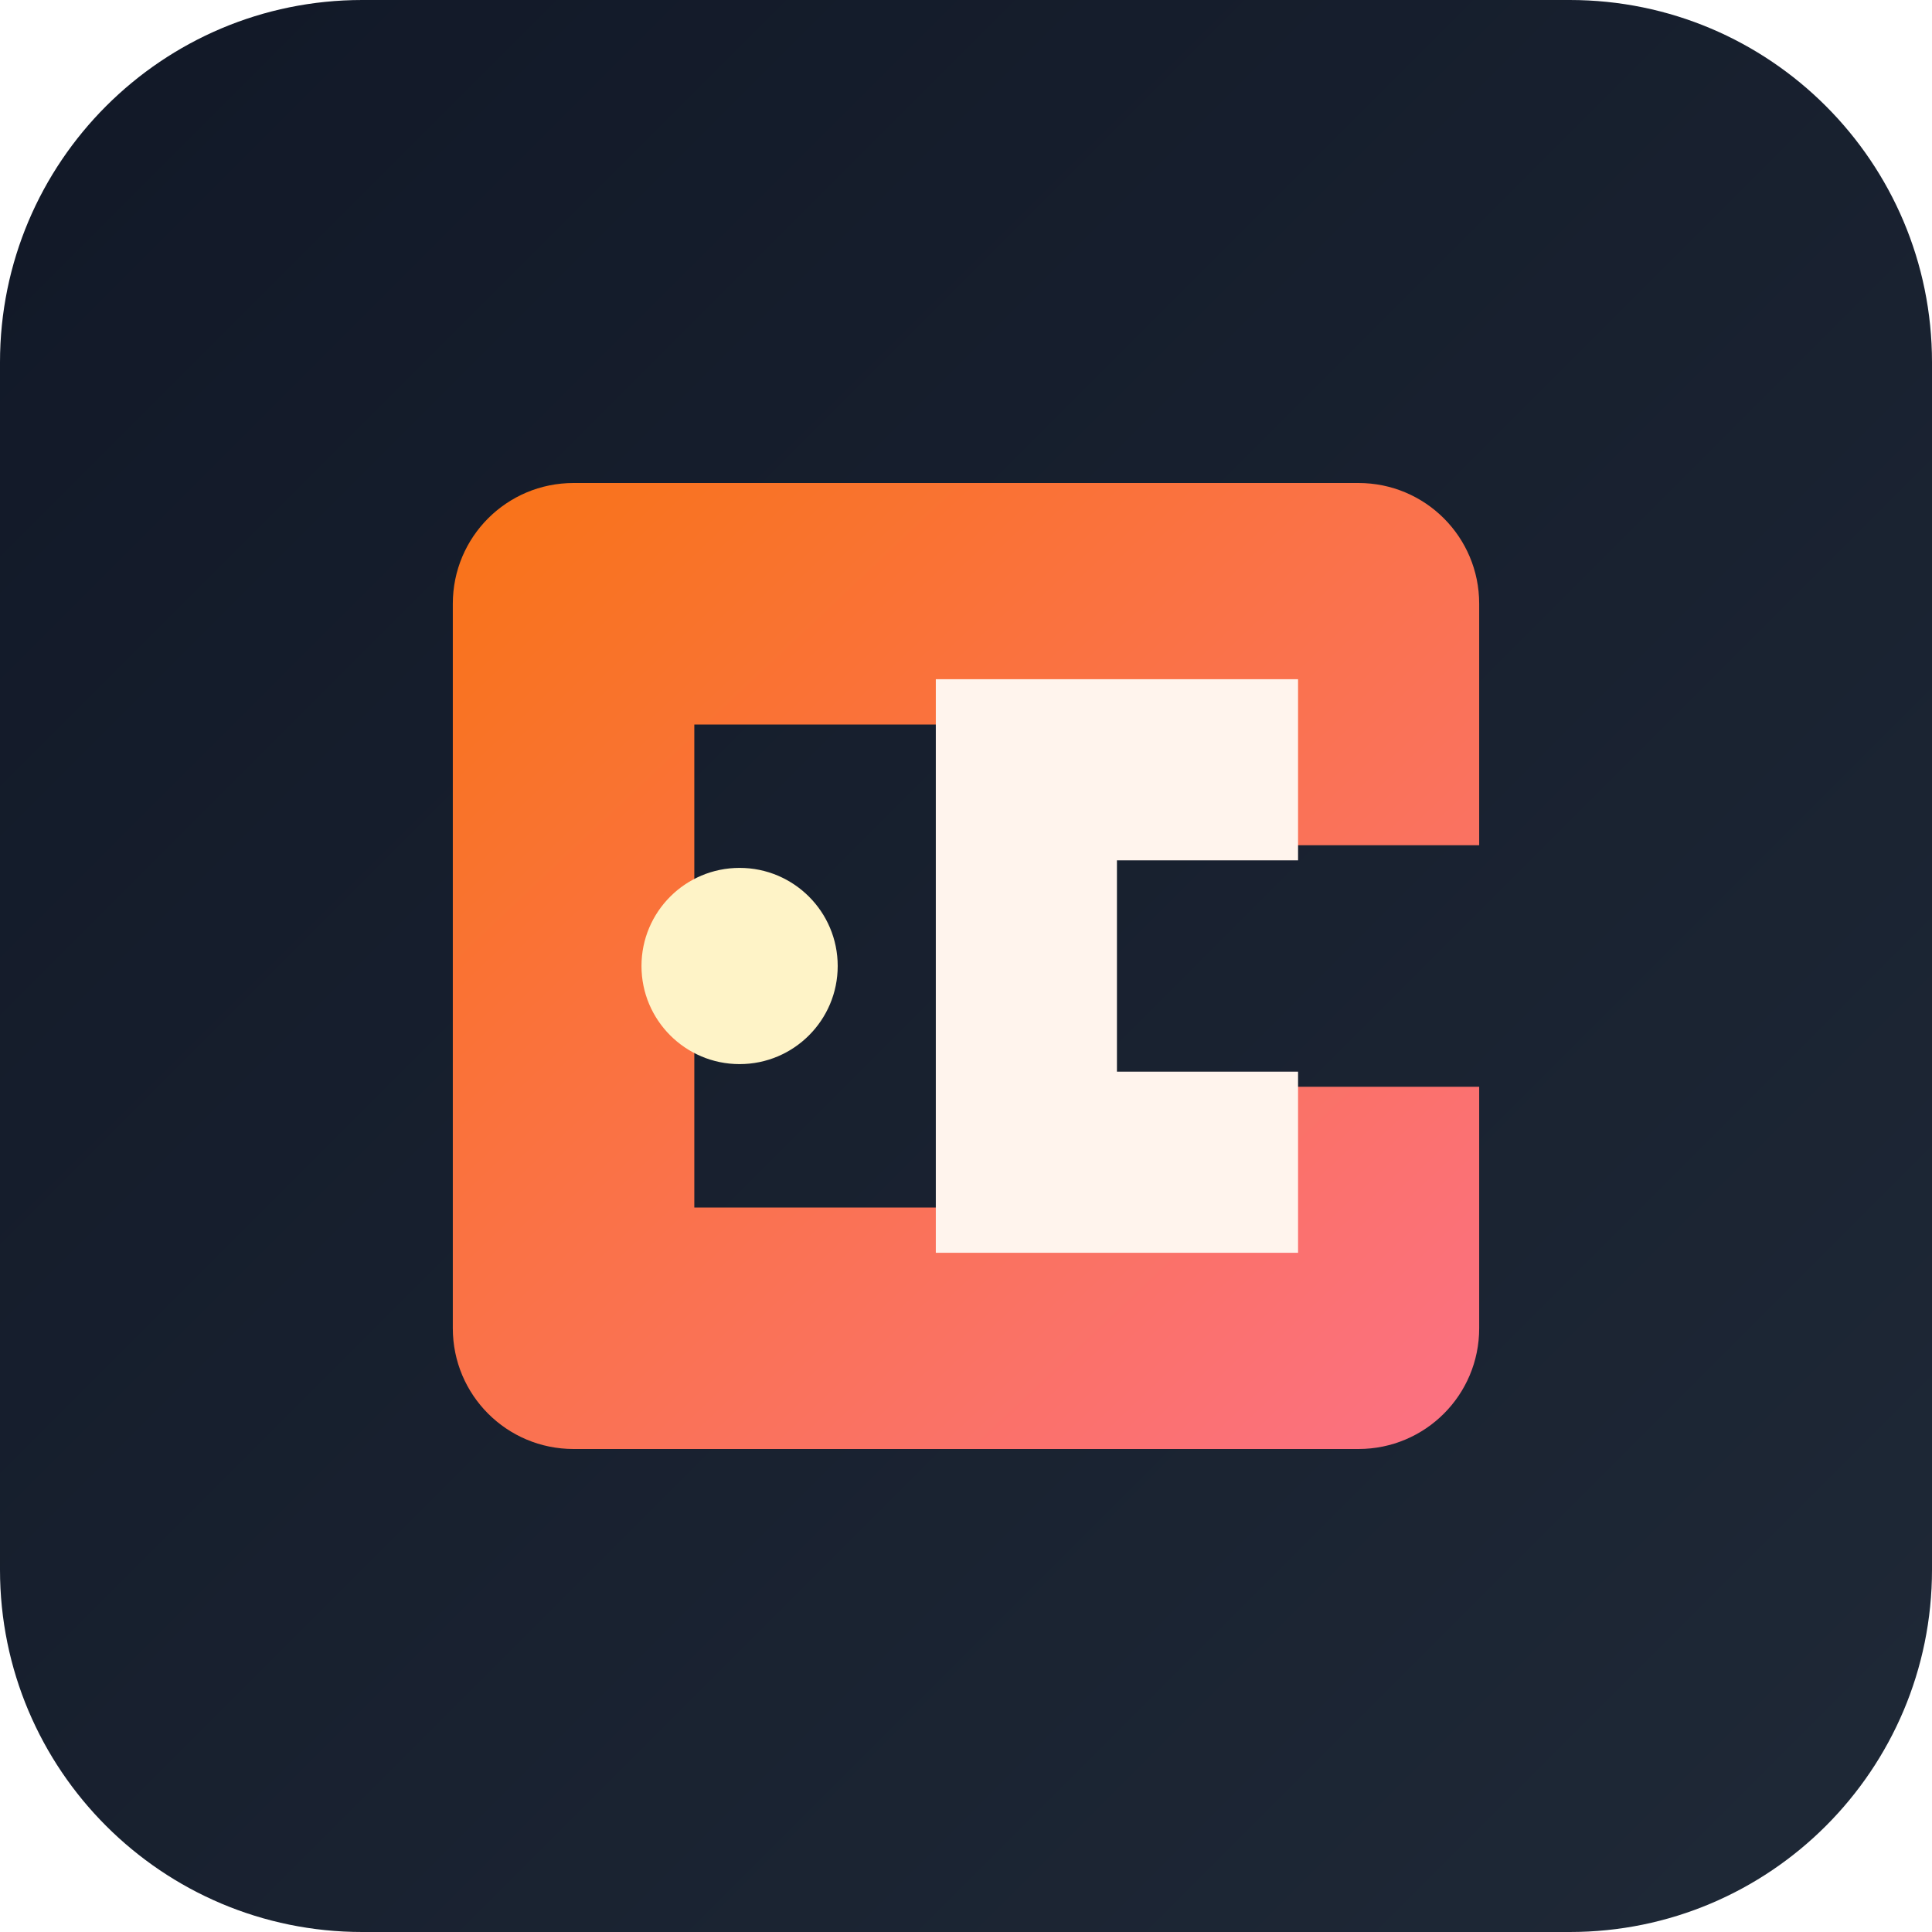
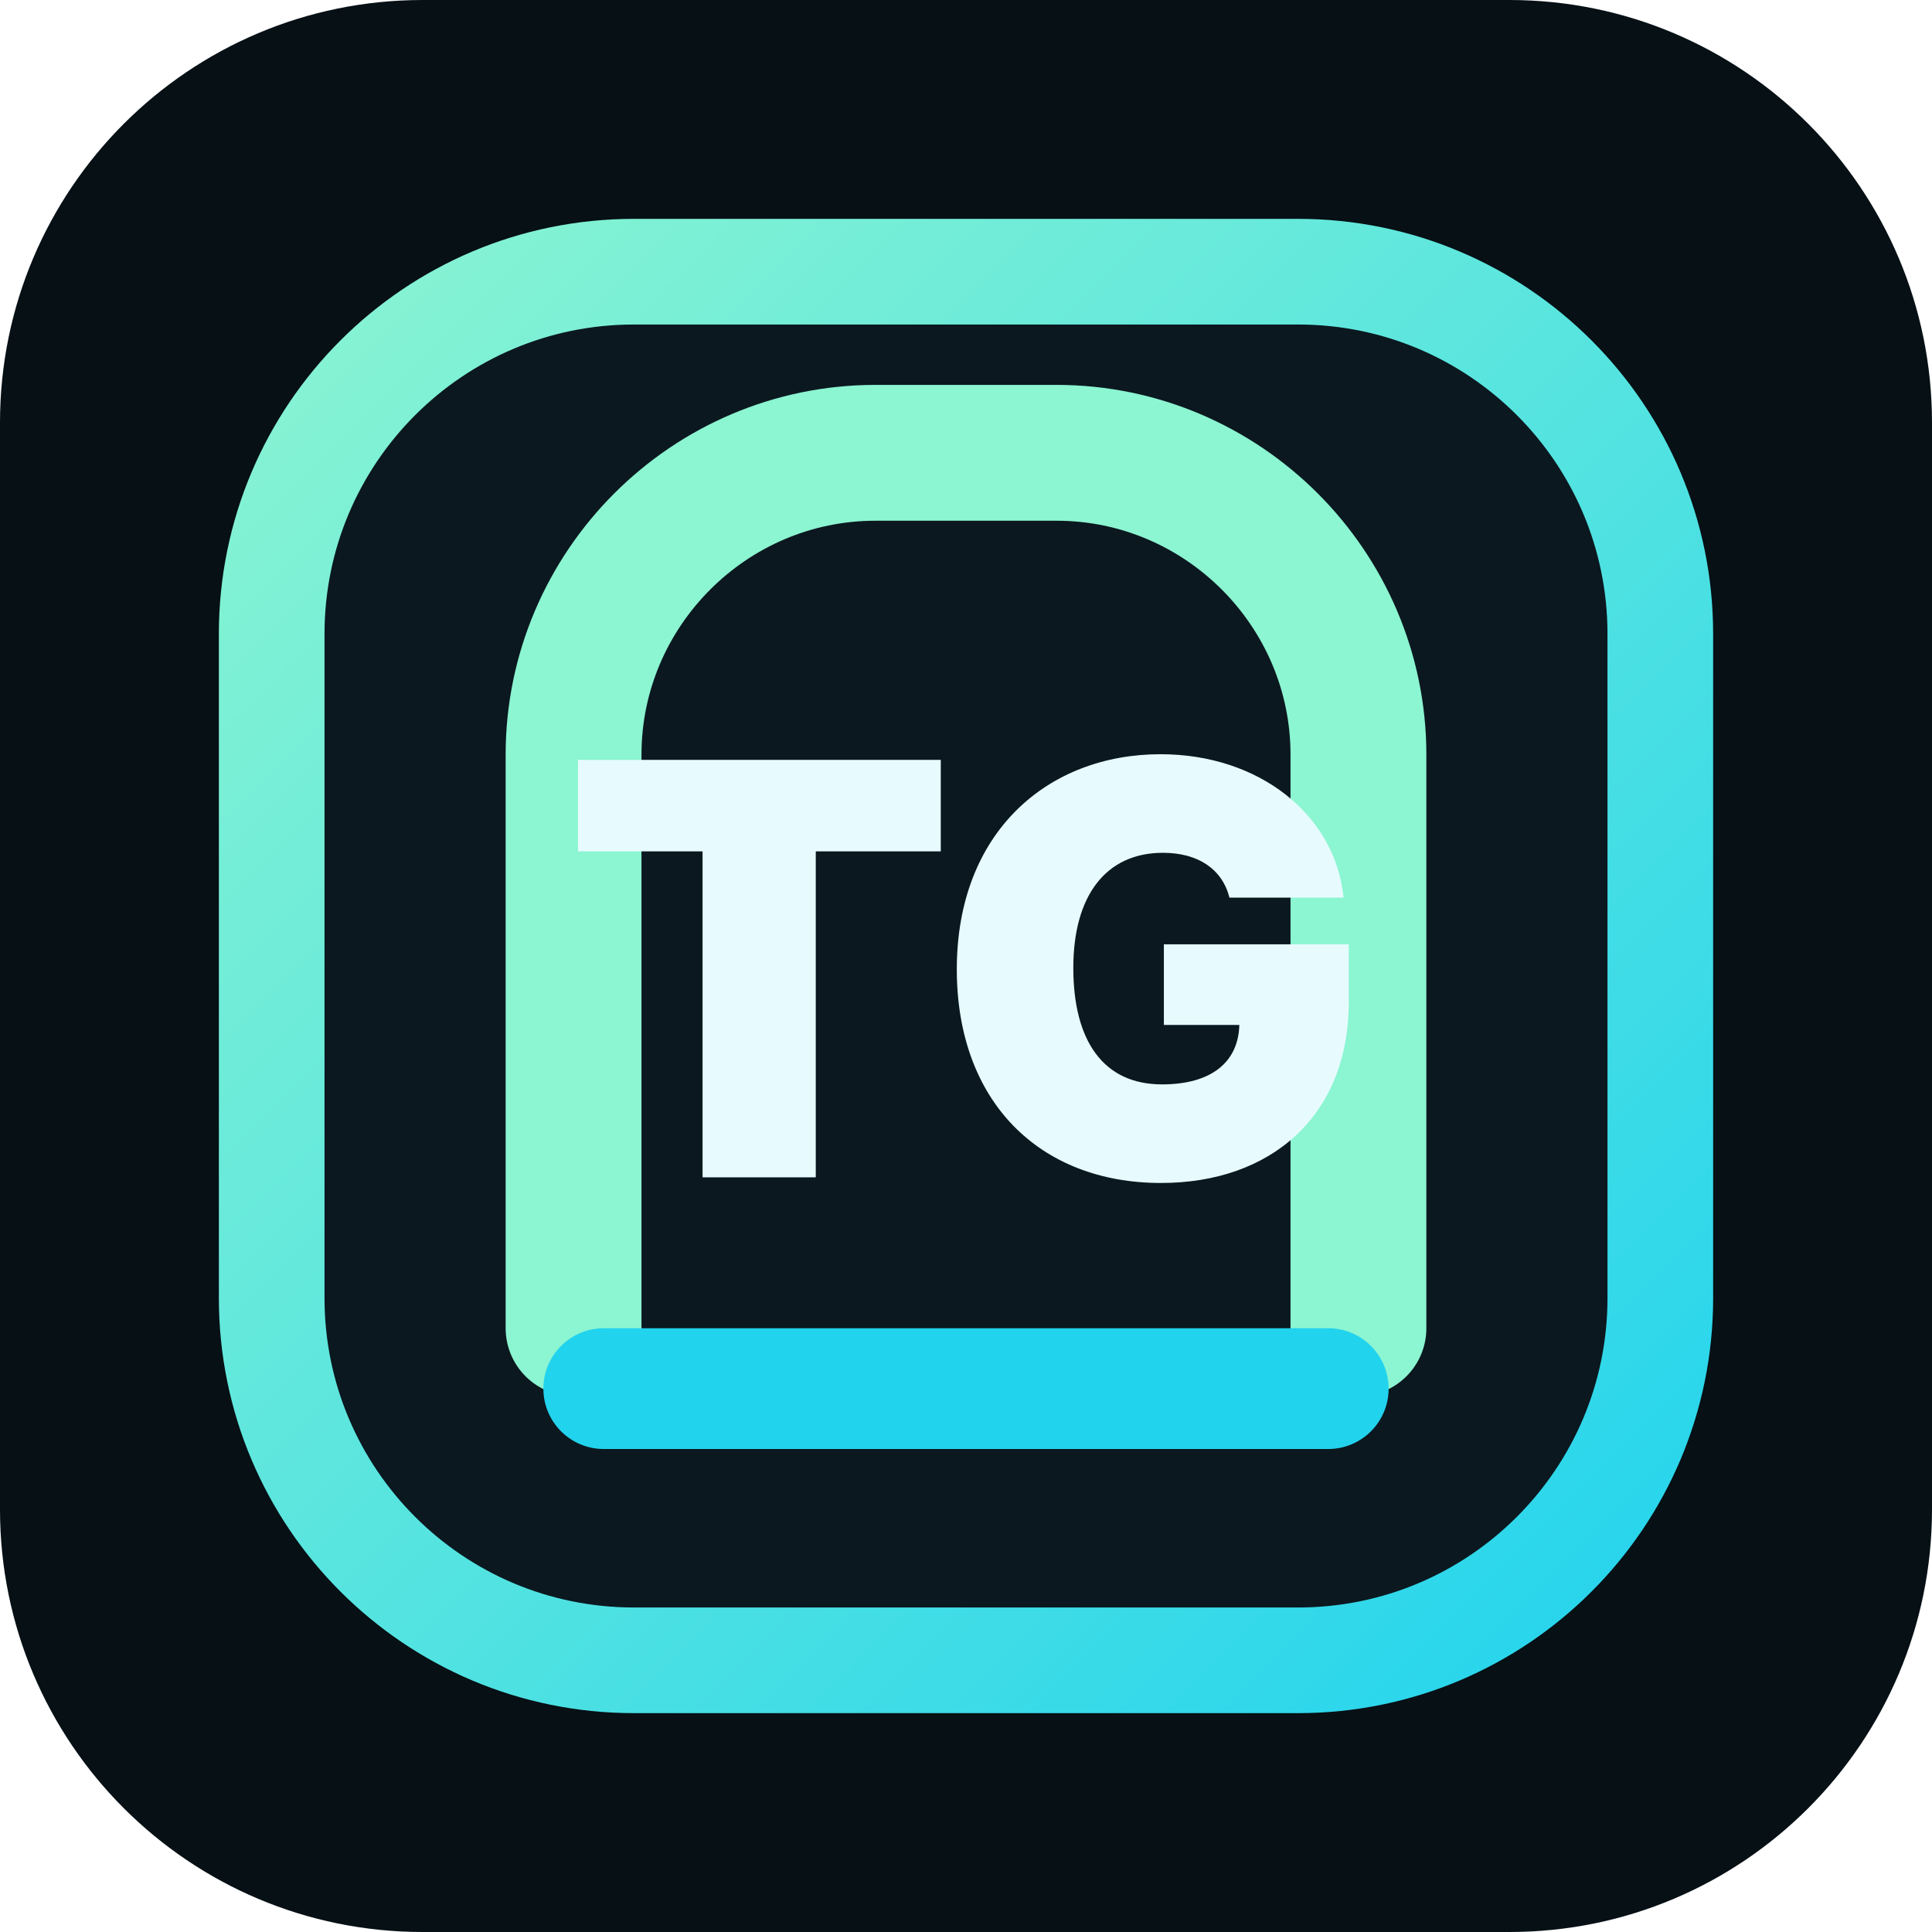
- <svg xmlns="http://www.w3.org/2000/svg" viewBox="0 0 512 512" role="img" aria-labelledby="title desc">
+ <svg xmlns="http://www.w3.org/2000/svg" viewBox="0 0 64 64" role="img" aria-labelledby="title desc">
  <defs>
-     <linearGradient id="bg" x1="0%" x2="100%" y1="0%" y2="100%">
-       <stop offset="0%" stop-color="#111827" />
-       <stop offset="100%" stop-color="#1f2937" />
-     </linearGradient>
-     <linearGradient id="gate" x1="0%" x2="100%" y1="0%" y2="100%">
-       <stop offset="0%" stop-color="#f97316" />
-       <stop offset="100%" stop-color="#fb7185" />
+     <linearGradient id="tg-frame" x1="8" y1="8" x2="56" y2="56" gradientUnits="userSpaceOnUse">
+       <stop offset="0" stop-color="#8cf5d1" />
+       <stop offset="1" stop-color="#22d3ee" />
    </linearGradient>
  </defs>
-   <rect width="512" height="512" rx="96" fill="url(#bg)" />
-   <path fill="url(#gate)" d="M152 128h208c17.7 0 32 14.3 32 32v64h-64v-32H184v128h144v-32h64v64c0 17.7-14.3 32-32 32H152c-17.7 0-32-14.3-32-32V160c0-17.7 14.3-32 32-32Z" />
-   <path fill="#fff4ed" d="M248 180h96v48h-48v56h48v48h-96z" />
-   <circle cx="196" cy="256" r="26" fill="#fef3c7" />
+   <rect width="64" height="64" rx="14" fill="#061015" />
+   <rect x="9" y="9" width="46" height="46" rx="12" fill="#0b1820" stroke="url(#tg-frame)" stroke-width="3.5" />
+   <path d="M19 44V25c0-5.5 4.5-10 10-10h6c5.5 0 10 4.5 10 10v19" fill="none" stroke="#8cf5d1" stroke-width="4.5" stroke-linecap="round" stroke-linejoin="round" />
+   <text x="32" y="39" text-anchor="middle" fill="#e7fbff" font-family="Inter, -apple-system, BlinkMacSystemFont, Segoe UI, Arial, sans-serif" font-size="19" font-weight="900">TG</text>
+   <rect x="18" y="44" width="28" height="4" rx="2" fill="#22d3ee" />
</svg>
